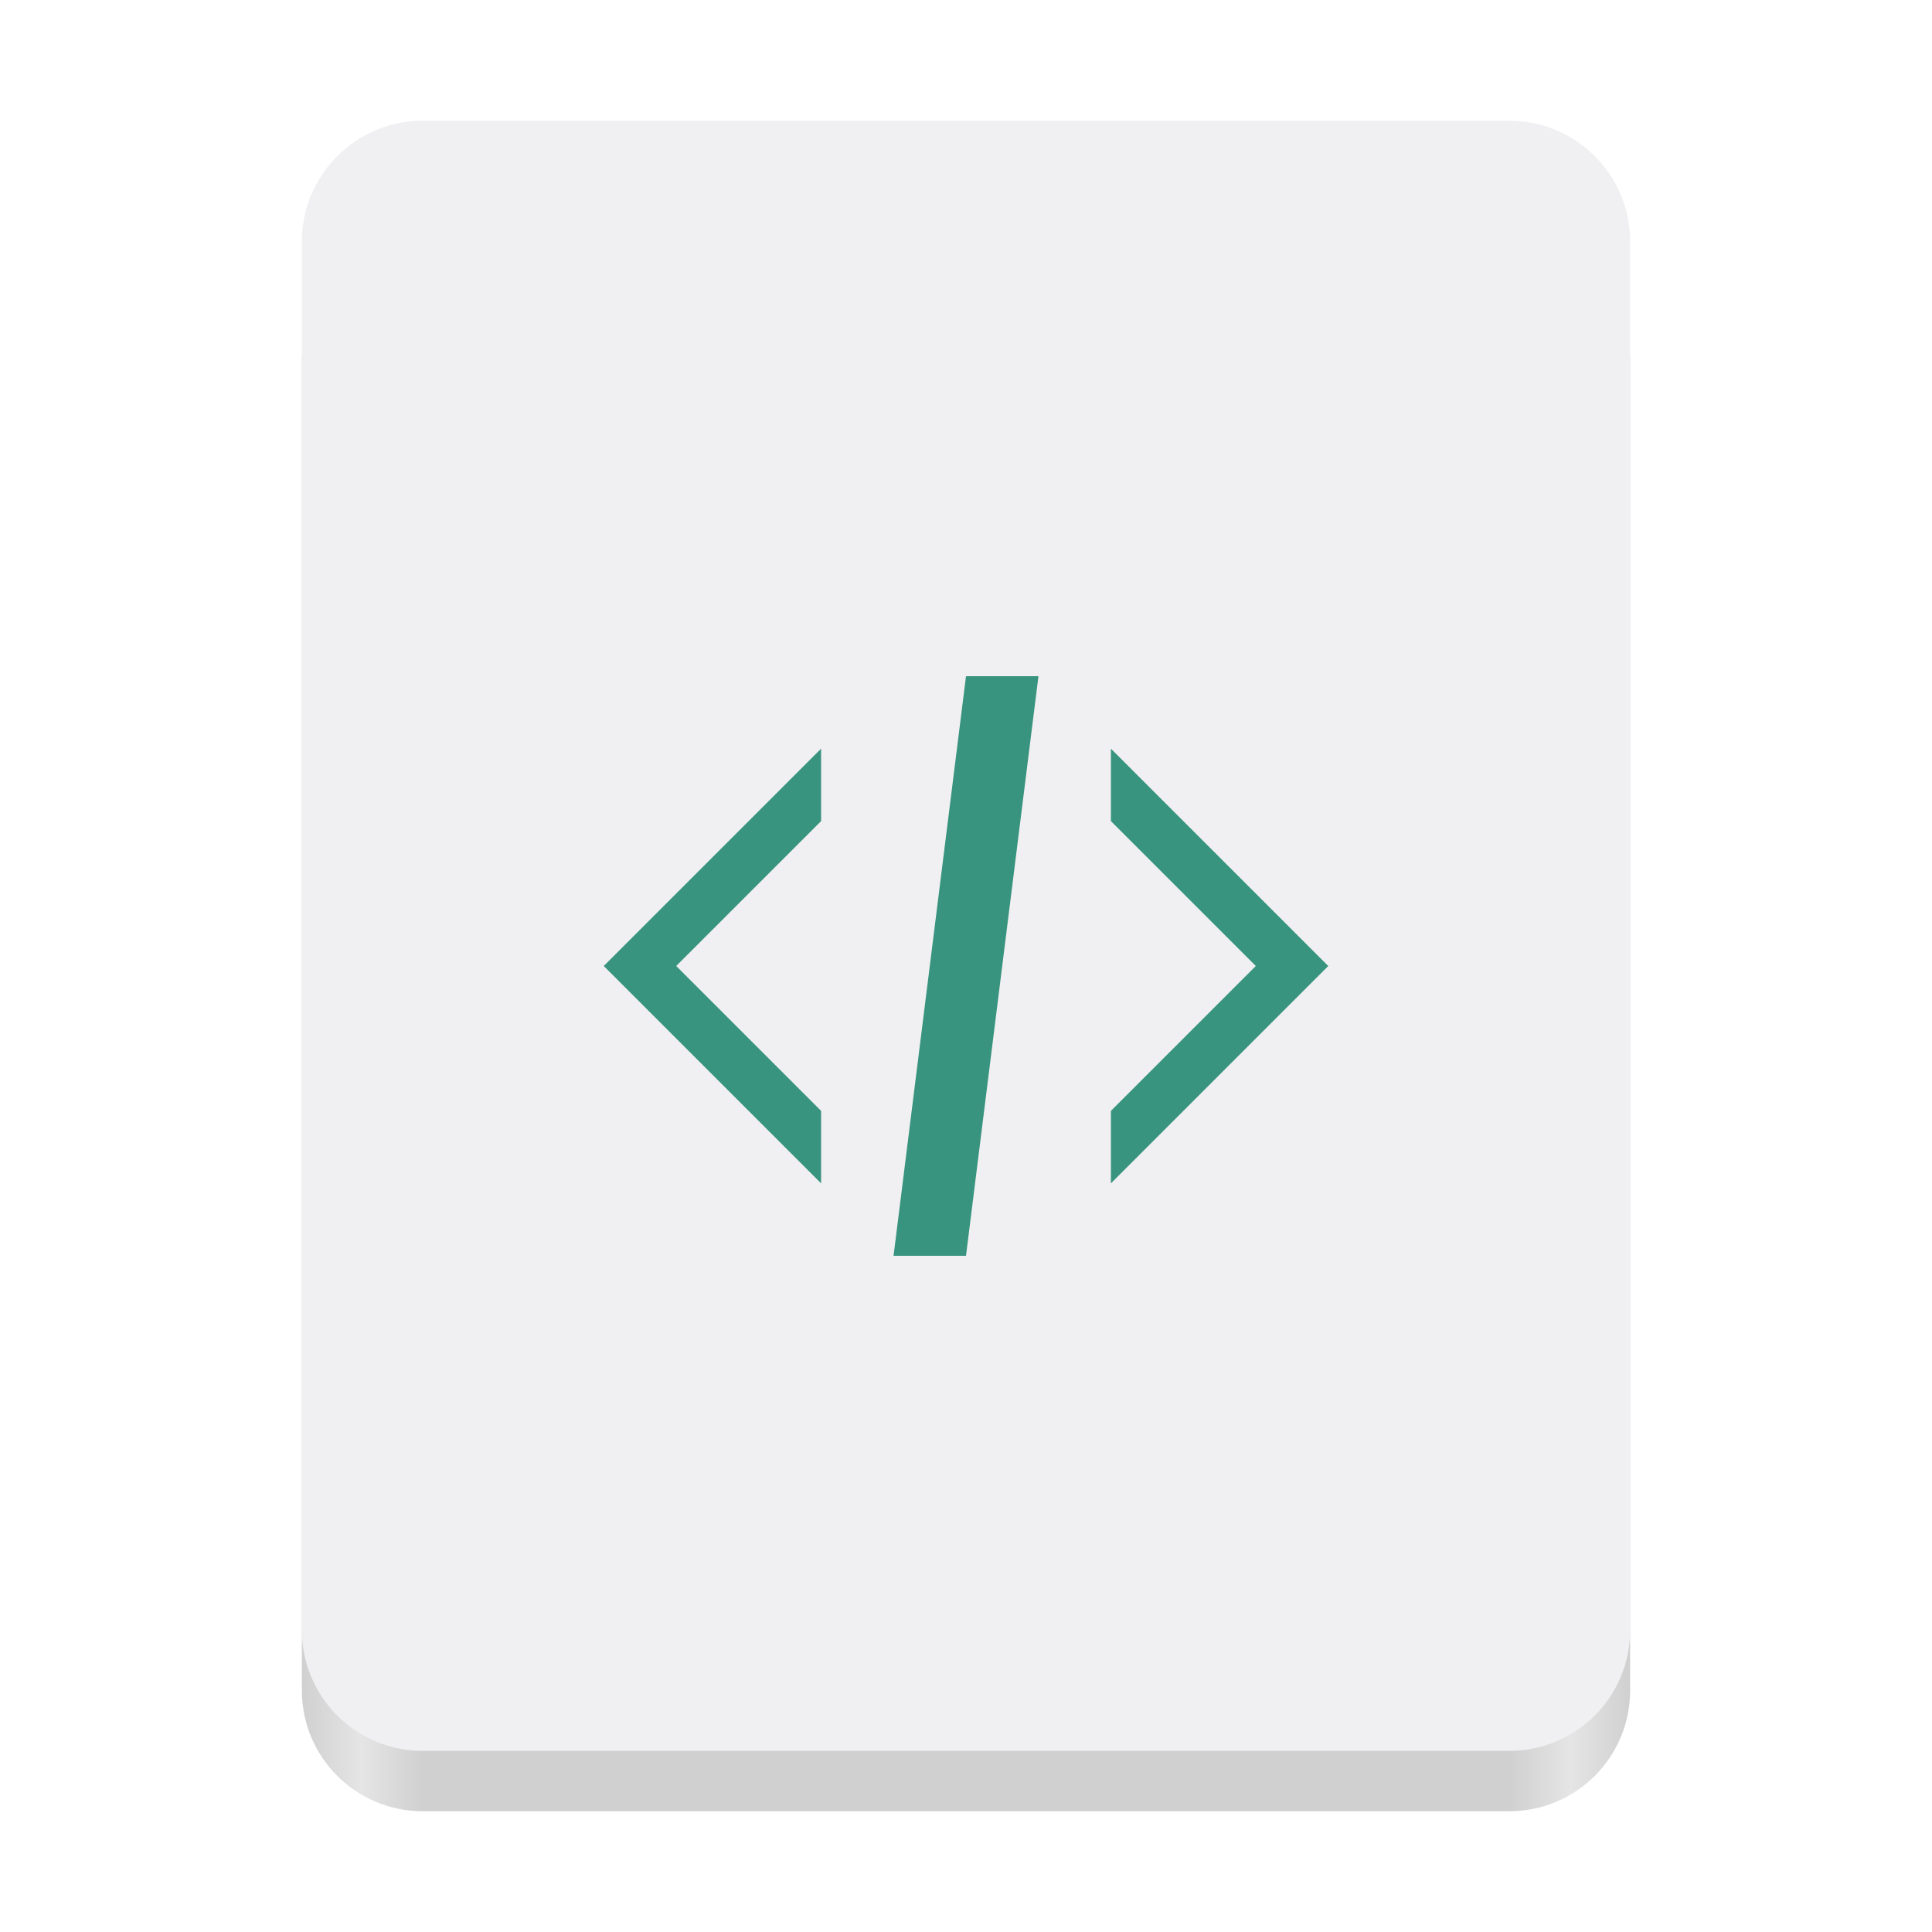
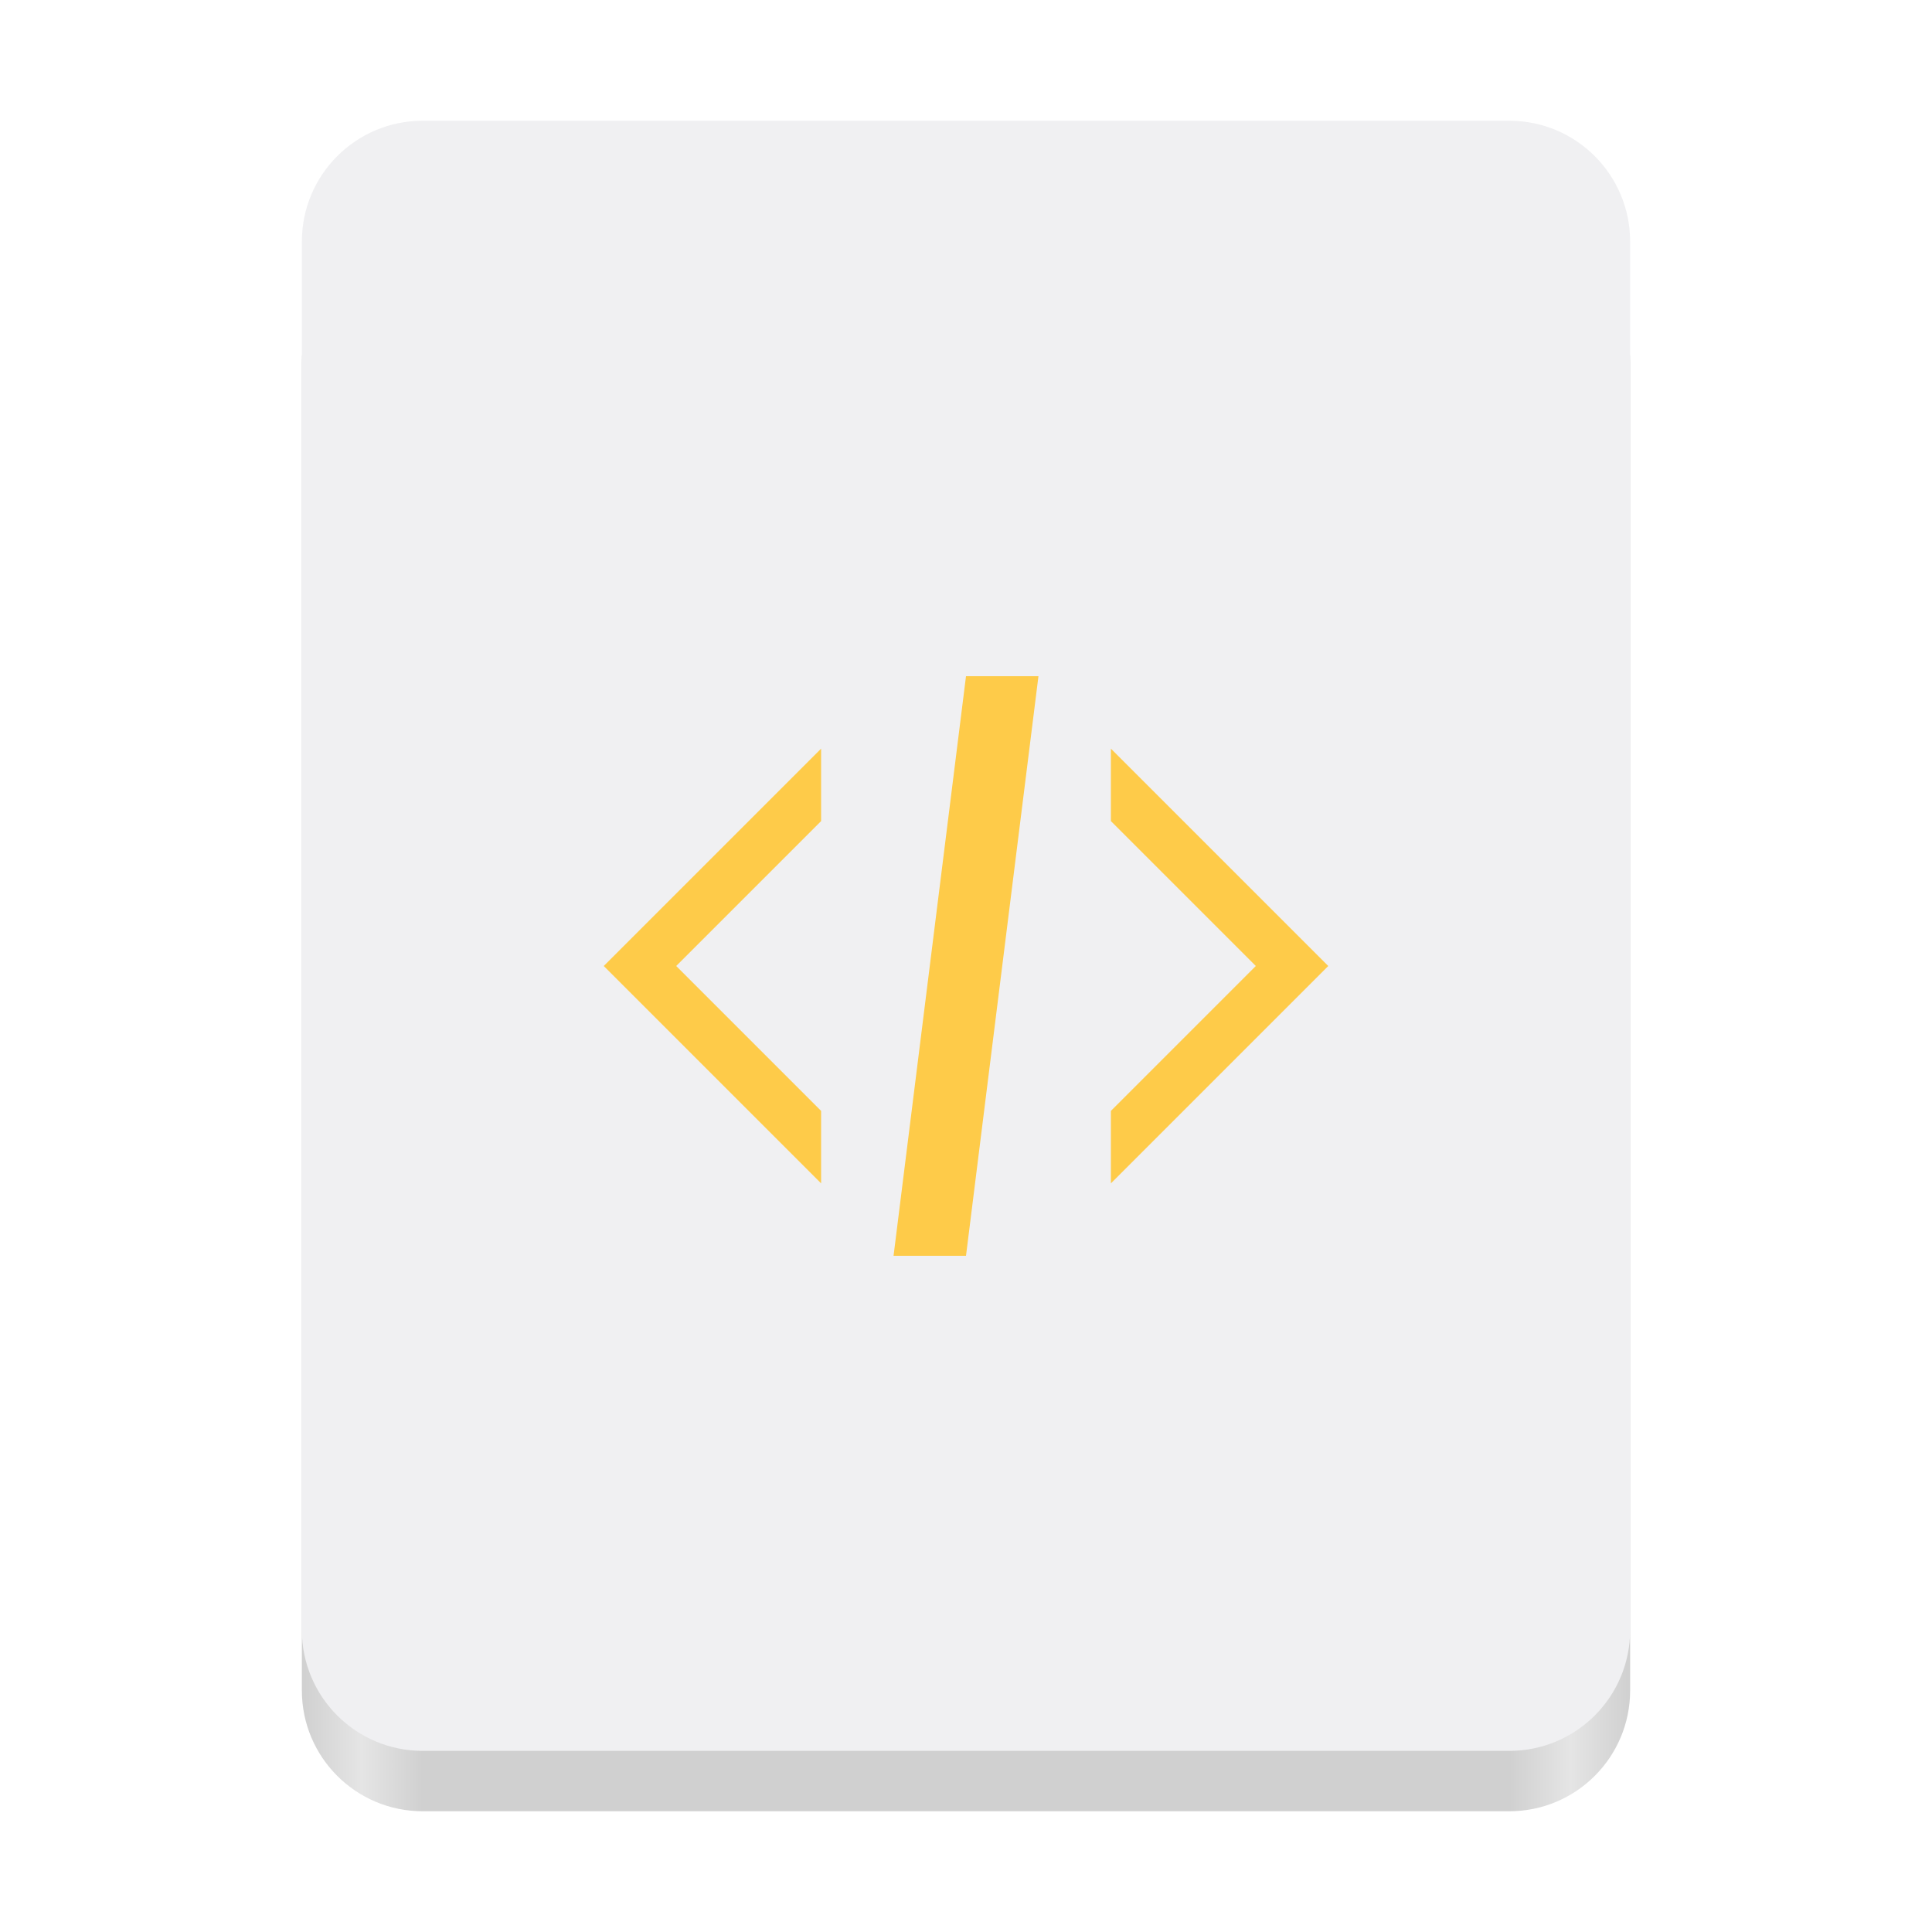
<svg xmlns="http://www.w3.org/2000/svg" height="128px" viewBox="0 0 128 128" width="128px" version="1.1" id="svg49">
  <defs id="defs53" />
  <linearGradient id="a" gradientTransform="matrix(0.196428 0 0 0.342105 2.59702 273.7399)" gradientUnits="userSpaceOnUse" x1="88.596" x2="536.596" y1="-449.394" y2="-449.394">
    <stop offset="0" stop-color="#deddda" id="stop2" style="stop-color:#d0d0d0;stop-opacity:1" />
    <stop offset="0.045" stop-color="#eeeeec" id="stop4" style="stop-color:#e5e5e5;stop-opacity:1" />
    <stop offset="0.091" stop-color="#deddda" id="stop6" style="stop-color:#d0d0d0;stop-opacity:1" />
    <stop offset="0.909" stop-color="#deddda" id="stop8" style="stop-color:#d0d0d0;stop-opacity:1" />
    <stop offset="0.955" stop-color="#eeeeec" id="stop10" style="stop-color:#e5e5e5;stop-opacity:1" />
    <stop offset="1" stop-color="#c0bfbc" id="stop12" style="stop-color:#d0d0d0;stop-opacity:1" />
  </linearGradient>
  <linearGradient id="b" gradientUnits="userSpaceOnUse" x1="58.999" x2="69" y1="64" y2="64">
    <stop offset="0" stop-color="#9a9996" id="stop15" style="stop-color:#a5a5a5;stop-opacity:1" />
    <stop offset="1" stop-color="#77767b" id="stop17" style="stop-color:#5e5e5e;stop-opacity:1" />
  </linearGradient>
  <linearGradient id="c" gradientTransform="matrix(1 0 0 0.850001 0 -135.9253)" gradientUnits="userSpaceOnUse" x1="48" x2="80" y1="275.5" y2="275.5">
    <stop offset="0" stop-color="#e8e7e4" id="stop20" style="stop-color:#e5e5e5;stop-opacity:1" />
    <stop offset="0.511" stop-color="#ffffff" id="stop22" style="stop-color:#f0f0f2;stop-opacity:1" />
    <stop offset="1" stop-color="#c2bfba" id="stop24" style="stop-color:#c2c2c2;stop-opacity:1" />
  </linearGradient>
  <path d="m 28 16 h 72 c 4.418 0 8 3.582 8 8 v 88 c 0 4.418 -3.582 8 -8 8 h -72 c -4.418 0 -8 -3.582 -8 -8 v -88 c 0 -4.418 3.582 -8 8 -8 z m 0 0" fill="url(#a)" id="path27" />
  <path d="m 28 8 h 72 c 4.418 0 8 3.582 8 8 v 92 c 0 4.418 -3.582 8 -8 8 h -72 c -4.418 0 -8 -3.582 -8 -8 v -92 c 0 -4.418 3.582 -8 8 -8 z m 0 0" fill="#f6f5f4" id="path29" style="fill:#f0f0f2" />
-   <g id="g843" transform="translate(0,-0.2)">
-     <path d="m 54.4,54.6 -9.6,9.6 9.6,9.6 v 4.8 L 40,64.2 v 0 L 54.4,49.8 Z" id="path4126" style="font-size:48px;line-height:1.25;fill:#38947e;stroke-width:1" />
-     <path d="m 64,45 h 4.8 L 64,83.4 h -4.8 z" id="path4128" style="font-size:48px;line-height:1.25;fill:#38947e;stroke-width:1" />
-     <path d="M 73.6,54.6 V 49.8 L 88,64.2 v 0 L 73.6,78.6 v -4.8 l 9.6,-9.6 z" id="path4130" style="font-size:48px;line-height:1.25;fill:#38947e;stroke-width:1" />
+   <g id="g843" transform="translate(0,-0.2)" style="fill:#fecb49">
+     <path d="m 54.4,54.6 -9.6,9.6 9.6,9.6 v 4.8 L 40,64.2 v 0 L 54.4,49.8 Z" id="path4126" style="font-size:48px;line-height:1.25;fill:#fecb49;stroke-width:1" />
+     <path d="m 64,45 h 4.8 L 64,83.4 h -4.8 z" id="path4128" style="font-size:48px;line-height:1.25;fill:#fecb49;stroke-width:1" />
+     <path d="M 73.6,54.6 V 49.8 L 88,64.2 v 0 L 73.6,78.6 v -4.8 l 9.6,-9.6 z" id="path4130" style="font-size:48px;line-height:1.25;fill:#fecb49;stroke-width:1" />
  </g>
</svg>
